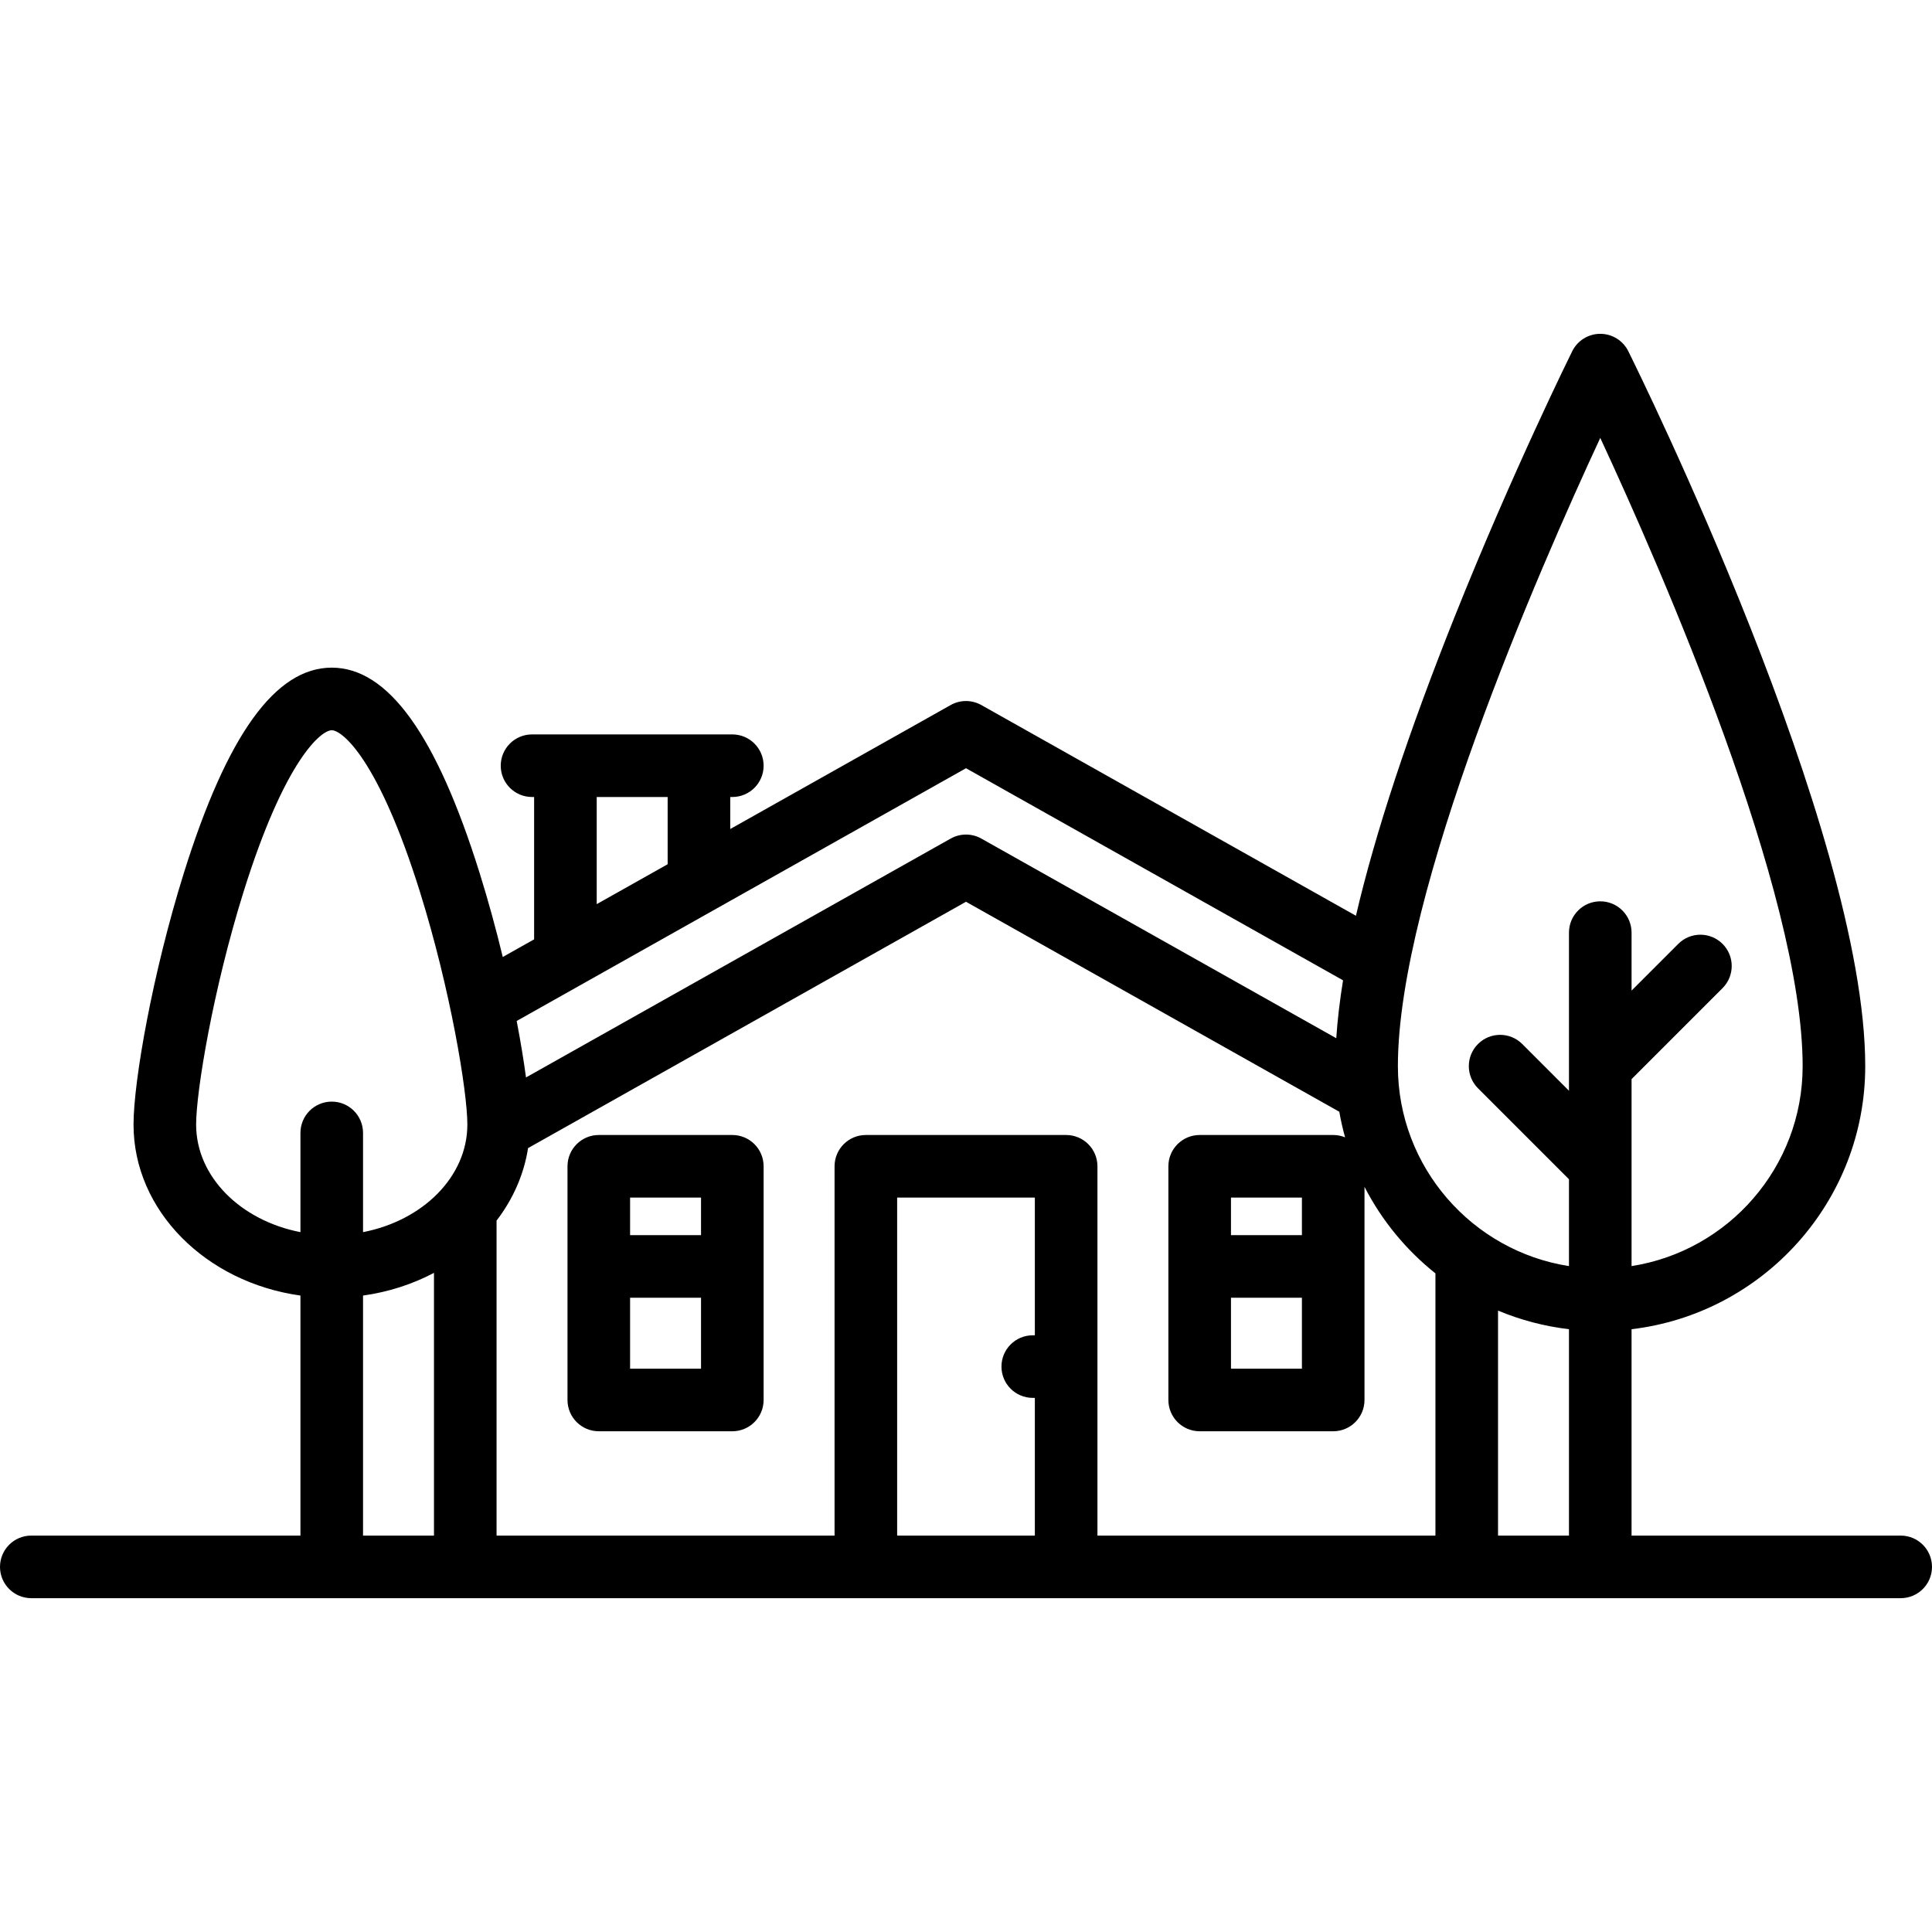
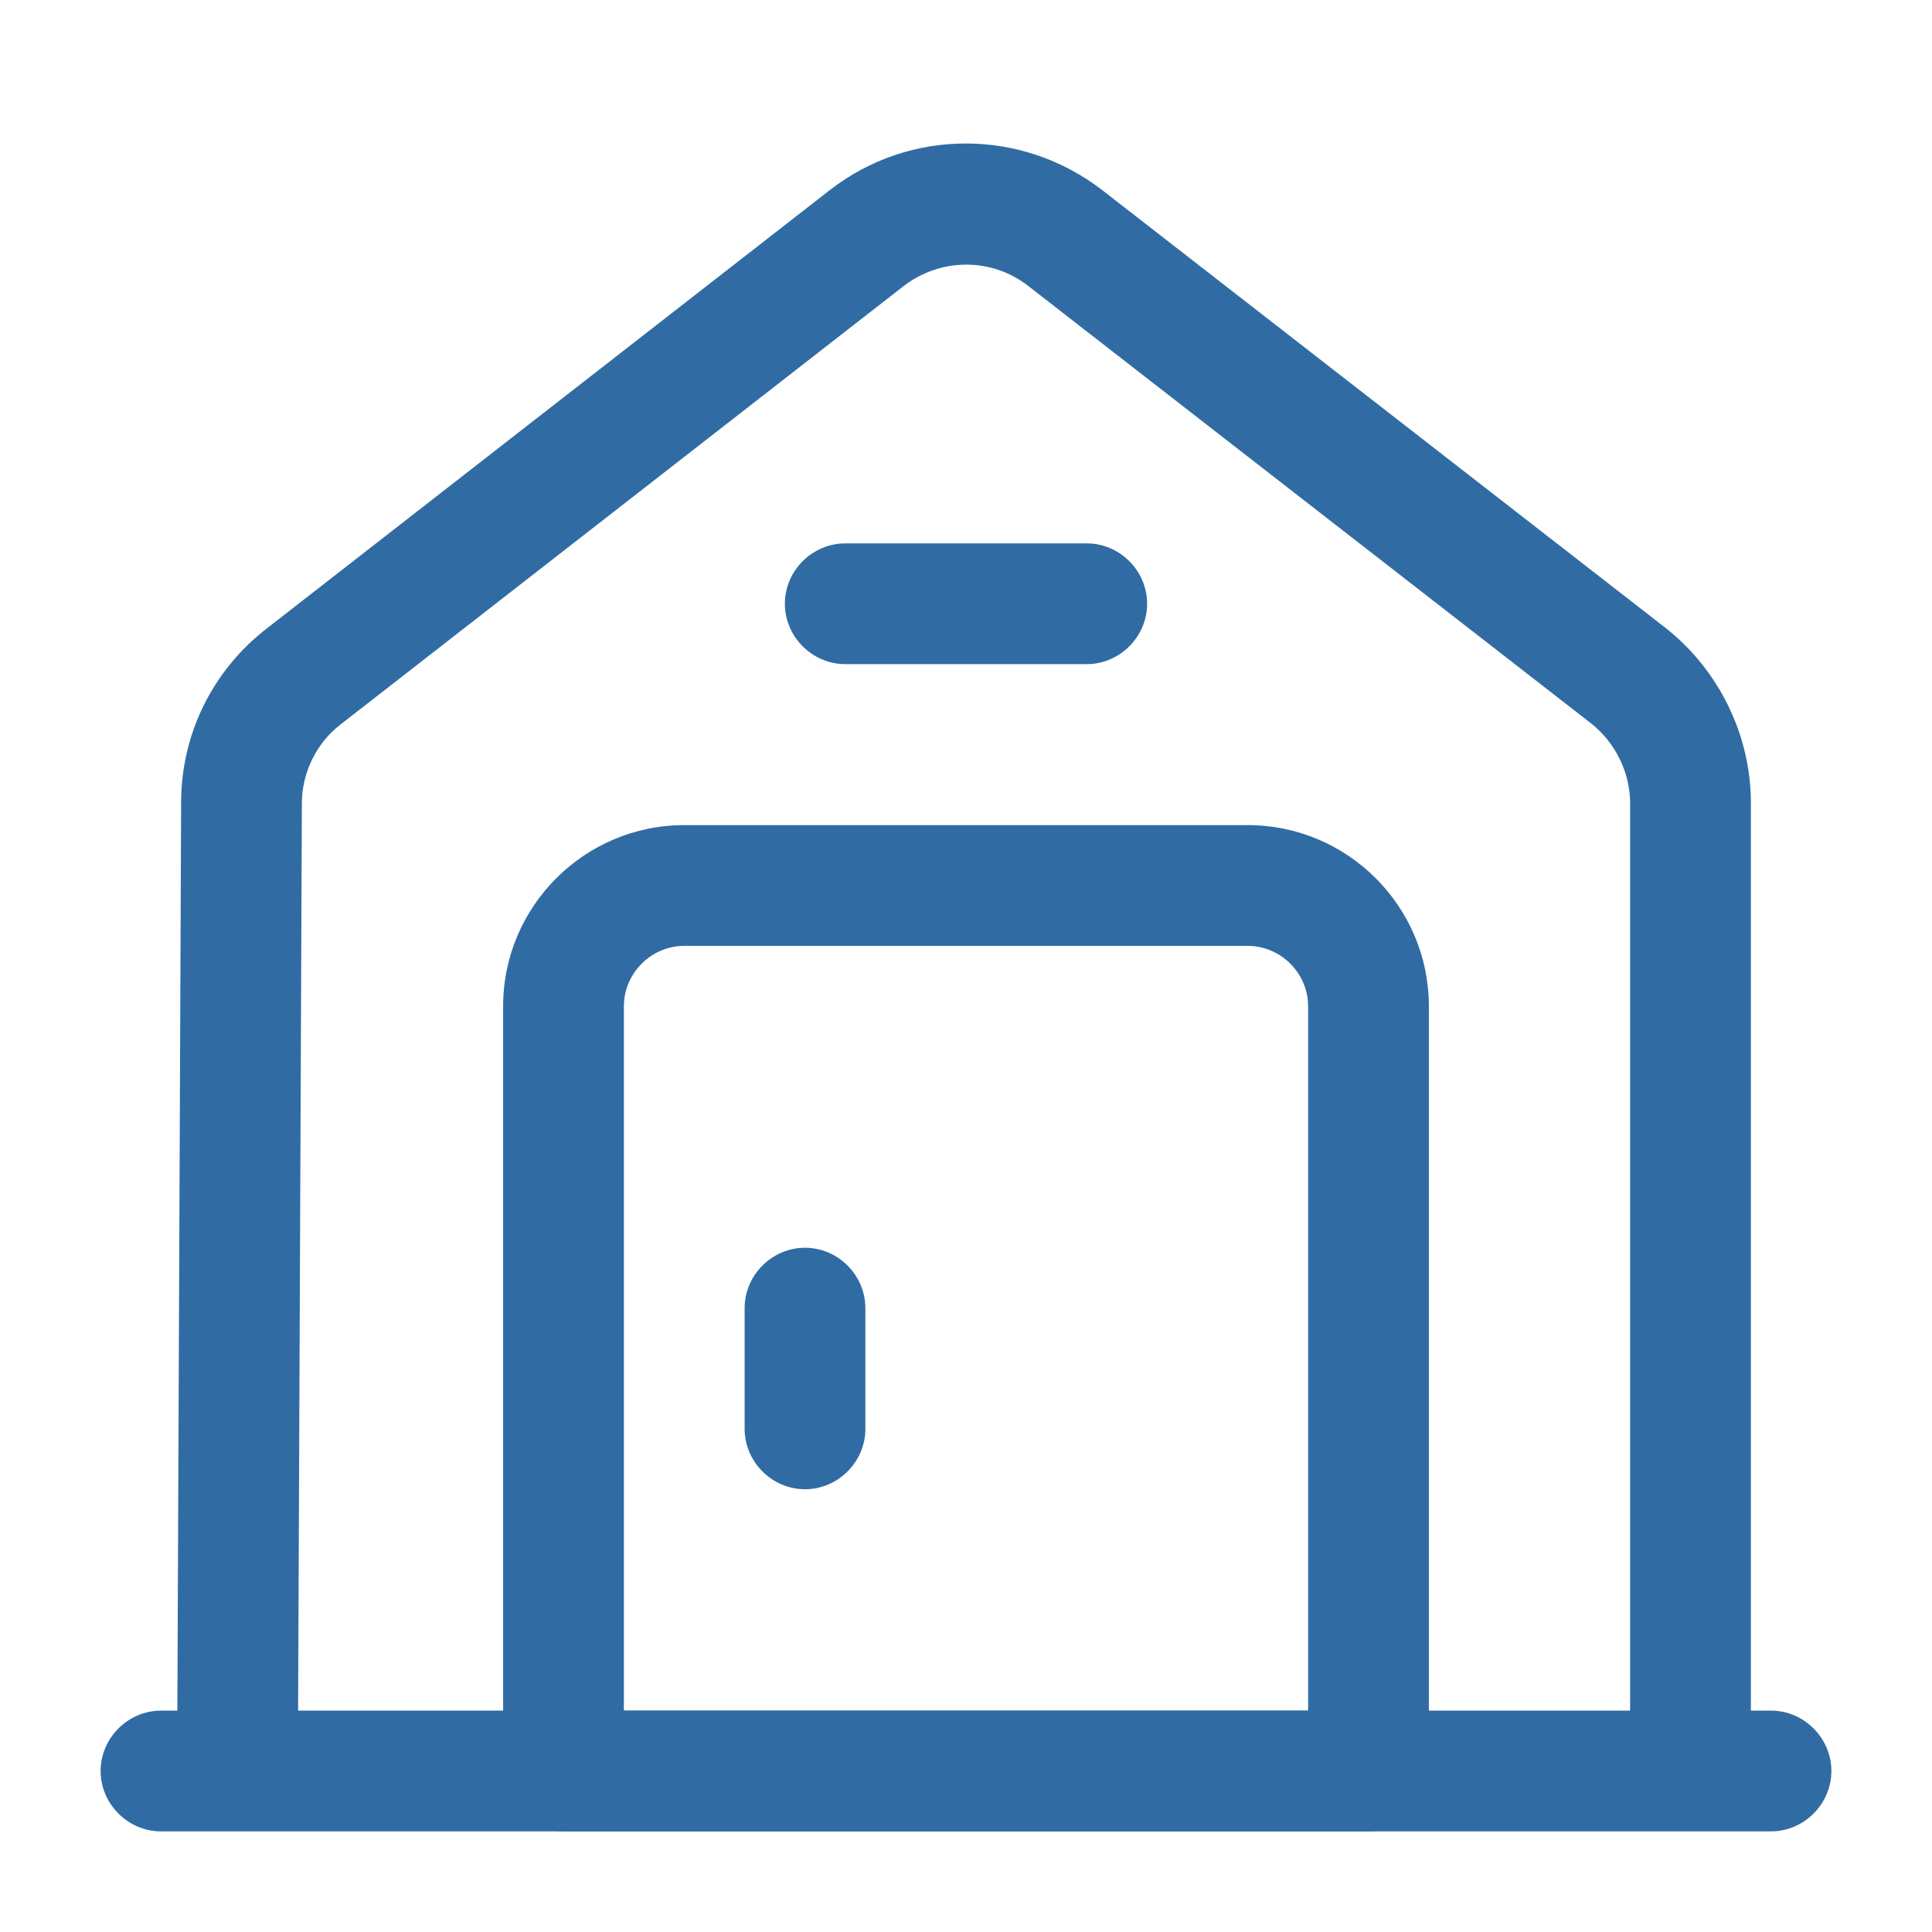
- <svg xmlns="http://www.w3.org/2000/svg" fill="#000000" height="800px" width="800px" version="1.1" viewBox="0 0 463 463" enable-background="new 0 0 463 463">
-   <g>
-     <path d="m455.5,368h-64.5v-49.458c31.49-3.724 56-30.567 56-63.042 0-56.446-54.465-166.673-56.784-171.338-1.267-2.55-3.869-4.162-6.716-4.162s-5.449,1.612-6.716,4.162c-0.141,0.285-14.297,28.845-28.25,63.809-11.076,27.755-18.952,51.647-23.587,71.489l-89.771-50.496c-2.283-1.284-5.07-1.284-7.354,0l-52.822,29.712v-7.676h0.5c4.142,0 7.5-3.358 7.5-7.5s-3.358-7.5-7.5-7.5h-48c-4.142,0-7.5,3.358-7.5,7.5s3.358,7.5 7.5,7.5h0.5v34.114l-7.512,4.226c-1.601-6.619-3.462-13.455-5.545-20.119-10.355-33.121-21.949-49.221-35.443-49.221s-25.088,16.1-35.442,49.22c-7.448,23.822-12.058,49.837-12.058,60.28 0,20.654 17.36,37.826 40,40.978v57.522h-64.5c-4.142,0-7.5,3.358-7.5,7.5s3.358,7.5 7.5,7.5h448c4.142,0 7.5-3.358 7.5-7.5s-3.358-7.5-7.5-7.5zm-207.5-48h-0.5c-4.142,0-7.5,3.358-7.5,7.5s3.358,7.5 7.5,7.5h0.5v33h-33v-81h33v33zm15-40.5c0-4.142-3.358-7.5-7.5-7.5h-48c-4.142,0-7.5,3.358-7.5,7.5v88.5h-81v-75.481c3.914-5.11 6.556-11.018 7.55-17.38l104.95-59.034 89.46,50.321c0.363,2.082 0.826,4.129 1.387,6.137-0.878-0.361-1.839-0.563-2.848-0.563h-32c-4.142,0-7.5,3.358-7.5,7.5v56c0,4.142 3.358,7.5 7.5,7.5h32c4.142,0 7.5-3.358 7.5-7.5v-51.074c4.146,8.066 9.964,15.131 17,20.738v62.836h-81v-88.5zm49.001,16.5h-17v-9h17v9zm-17,15h17v17h-17v-17zm64,3.078c5.337,2.24 11.045,3.759 17,4.464v49.458h-17v-53.922zm24.5-209.135c14.718,31.684 48.5,108.944 48.5,150.557 0,24.193-17.806,44.302-41,47.918v-23.915c0-0.002 0-0.003 0-0.005v-20.891l21.803-21.803c2.929-2.929 2.929-7.678 0-10.606-2.929-2.929-7.678-2.929-10.606,0l-11.197,11.196v-13.894c0-4.142-3.358-7.5-7.5-7.5s-7.5,3.358-7.5,7.5v31.997c0,0.002 0,0.003 0,0.005v5.891l-11.197-11.197c-2.929-2.929-7.678-2.929-10.606,0-2.929,2.929-2.929,7.678 0,10.606l21.803,21.804v20.812c-23.194-3.616-41-23.725-41-47.918 0-41.613 33.782-118.873 48.5-150.557zm-240.5,86.057h17v16.114l-17,9.563v-25.677zm88.5-6.895l90.356,50.825c-0.8,4.954-1.341,9.581-1.623,13.878l-85.056-47.844c-2.283-1.284-5.071-1.284-7.354,0l-101.769,57.245c-0.534-4.012-1.285-8.591-2.234-13.534l107.68-60.57zm-184.5,85.395c0-7.938 4.05-32.379 11.374-55.804 9.925-31.744 18.615-38.696 21.126-38.696s11.201,6.952 21.126,38.696c7.324,23.425 11.374,47.866 11.374,55.804 0,12.507-10.685,23.011-25,25.78v-23.78c0-4.142-3.358-7.5-7.5-7.5s-7.5,3.358-7.5,7.5v23.78c-14.315-2.769-25-13.273-25-25.78zm40,40.978c6.134-0.854 11.881-2.735 17-5.438v62.96h-17v-57.522z" />
-     <path d="m175.5,272h-32c-4.142,0-7.5,3.358-7.5,7.5v56c0,4.142 3.358,7.5 7.5,7.5h32c4.142,0 7.5-3.358 7.5-7.5v-56c0-4.142-3.358-7.5-7.5-7.5zm-7.5,15v9h-17v-9h17zm-17,41v-17h17v17h-17z" />
-   </g>
+ <svg xmlns="http://www.w3.org/2000/svg" width="24" height="24" viewBox="0 0 24 24" fill="none">
+   <path d="M22 22.75H2C1.59 22.75 1.25 22.41 1.25 22C1.25 21.59 1.59 21.25 2 21.25H22C22.41 21.25 22.75 21.59 22.75 22C22.75 22.41 22.41 22.75 22 22.75Z" fill="#306CA3" />
+   <path d="M3.7 22H2.2L2.25 9.97C2.25 9.12 2.64 8.33 3.31 7.81L10.31 2.36C11.3 1.59 12.69 1.59 13.69 2.36L20.69 7.8C21.35 8.32 21.75 9.13 21.75 9.97V22H20.25V9.98C20.25 9.6 20.07 9.23 19.77 8.99L12.77 3.55C12.32 3.2 11.69 3.2 11.23 3.55L4.23 9C3.93 9.23 3.75 9.6 3.75 9.98L3.7 22Z" fill="#306CA3" />
+   <path d="M17 22.75H7C6.59 22.75 6.25 22.41 6.25 22V12.5C6.25 11.26 7.26 10.25 8.5 10.25H15.5C16.74 10.25 17.75 11.26 17.75 12.5V22C17.75 22.41 17.41 22.75 17 22.75ZM7.75 21.25H16.25V12.5C16.25 12.09 15.91 11.75 15.5 11.75H8.5C8.09 11.75 7.75 12.09 7.75 12.5V21.25Z" fill="#306CA3" />
+   <path d="M10 18.5C9.59 18.5 9.25 18.16 9.25 17.75V16.25C9.25 15.84 9.59 15.5 10 15.5C10.41 15.5 10.75 15.84 10.75 16.25V17.75C10.75 18.16 10.41 18.5 10 18.5Z" fill="#306CA3" />
+   <path d="M13.5 8.25H10.5C10.09 8.25 9.75 7.91 9.75 7.5C9.75 7.09 10.09 6.75 10.5 6.75H13.5C13.91 6.75 14.25 7.09 14.25 7.5C14.25 7.91 13.91 8.25 13.5 8.25Z" fill="#306CA3" />
</svg>
